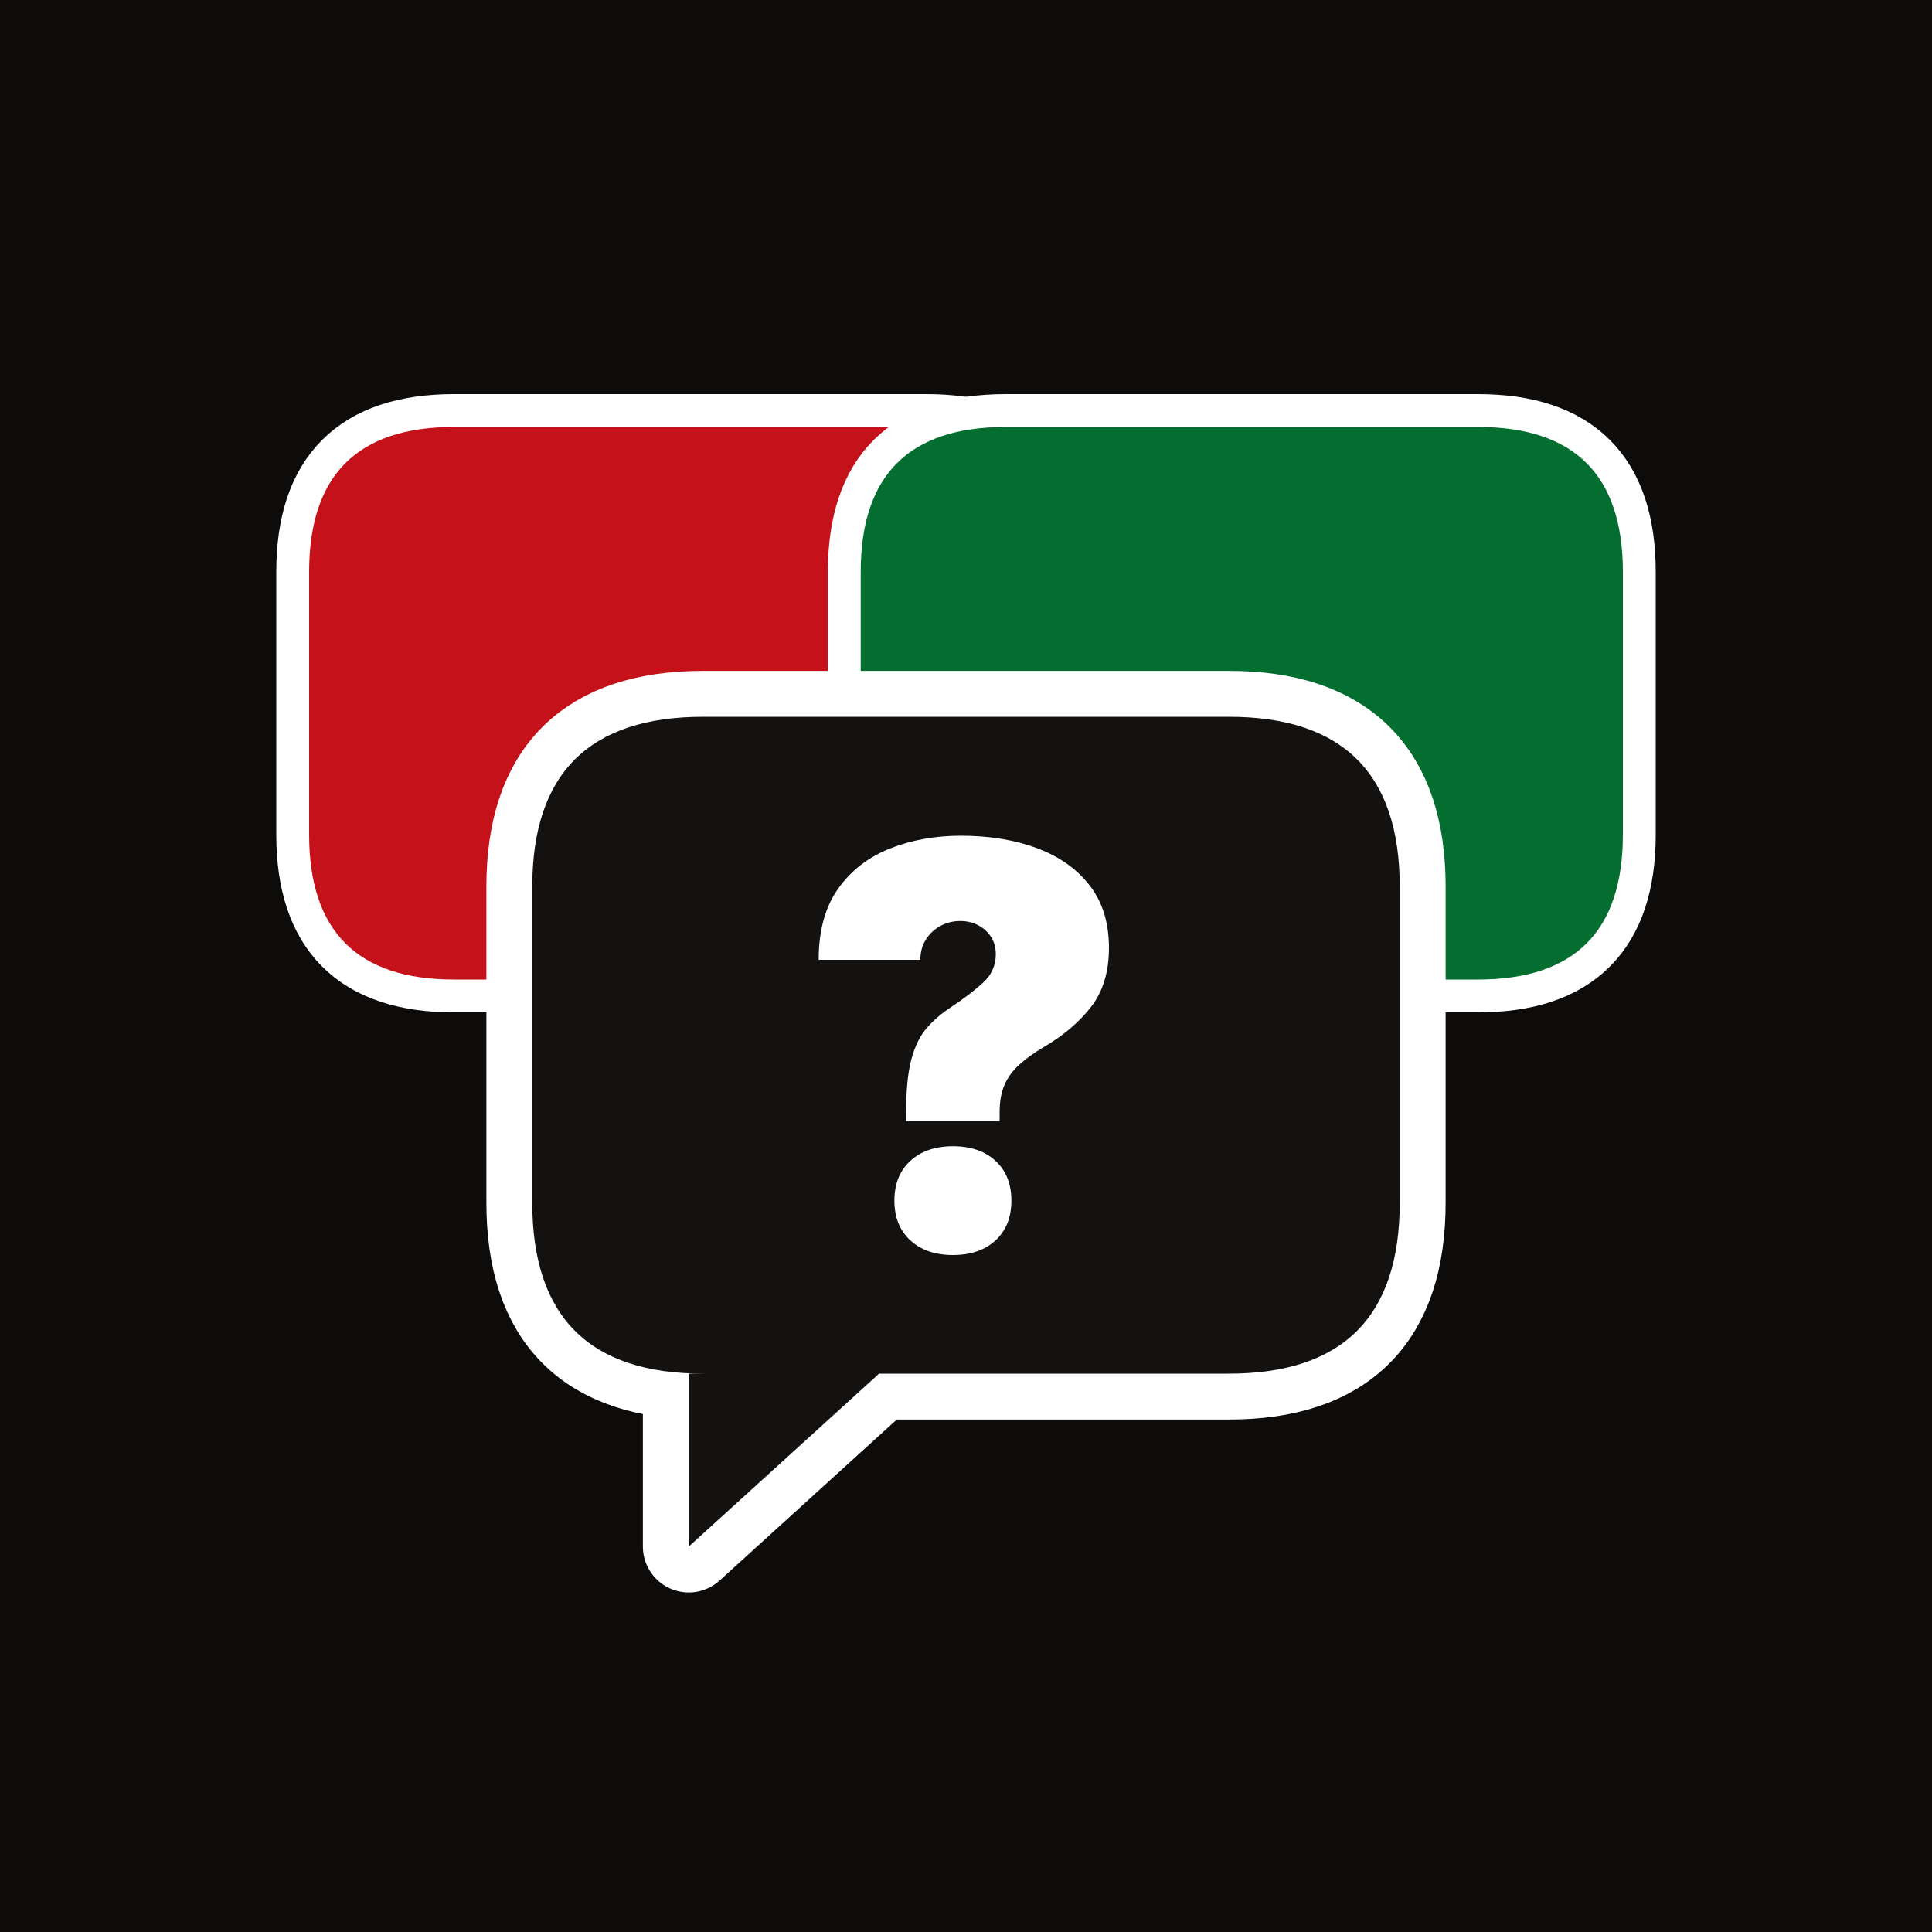
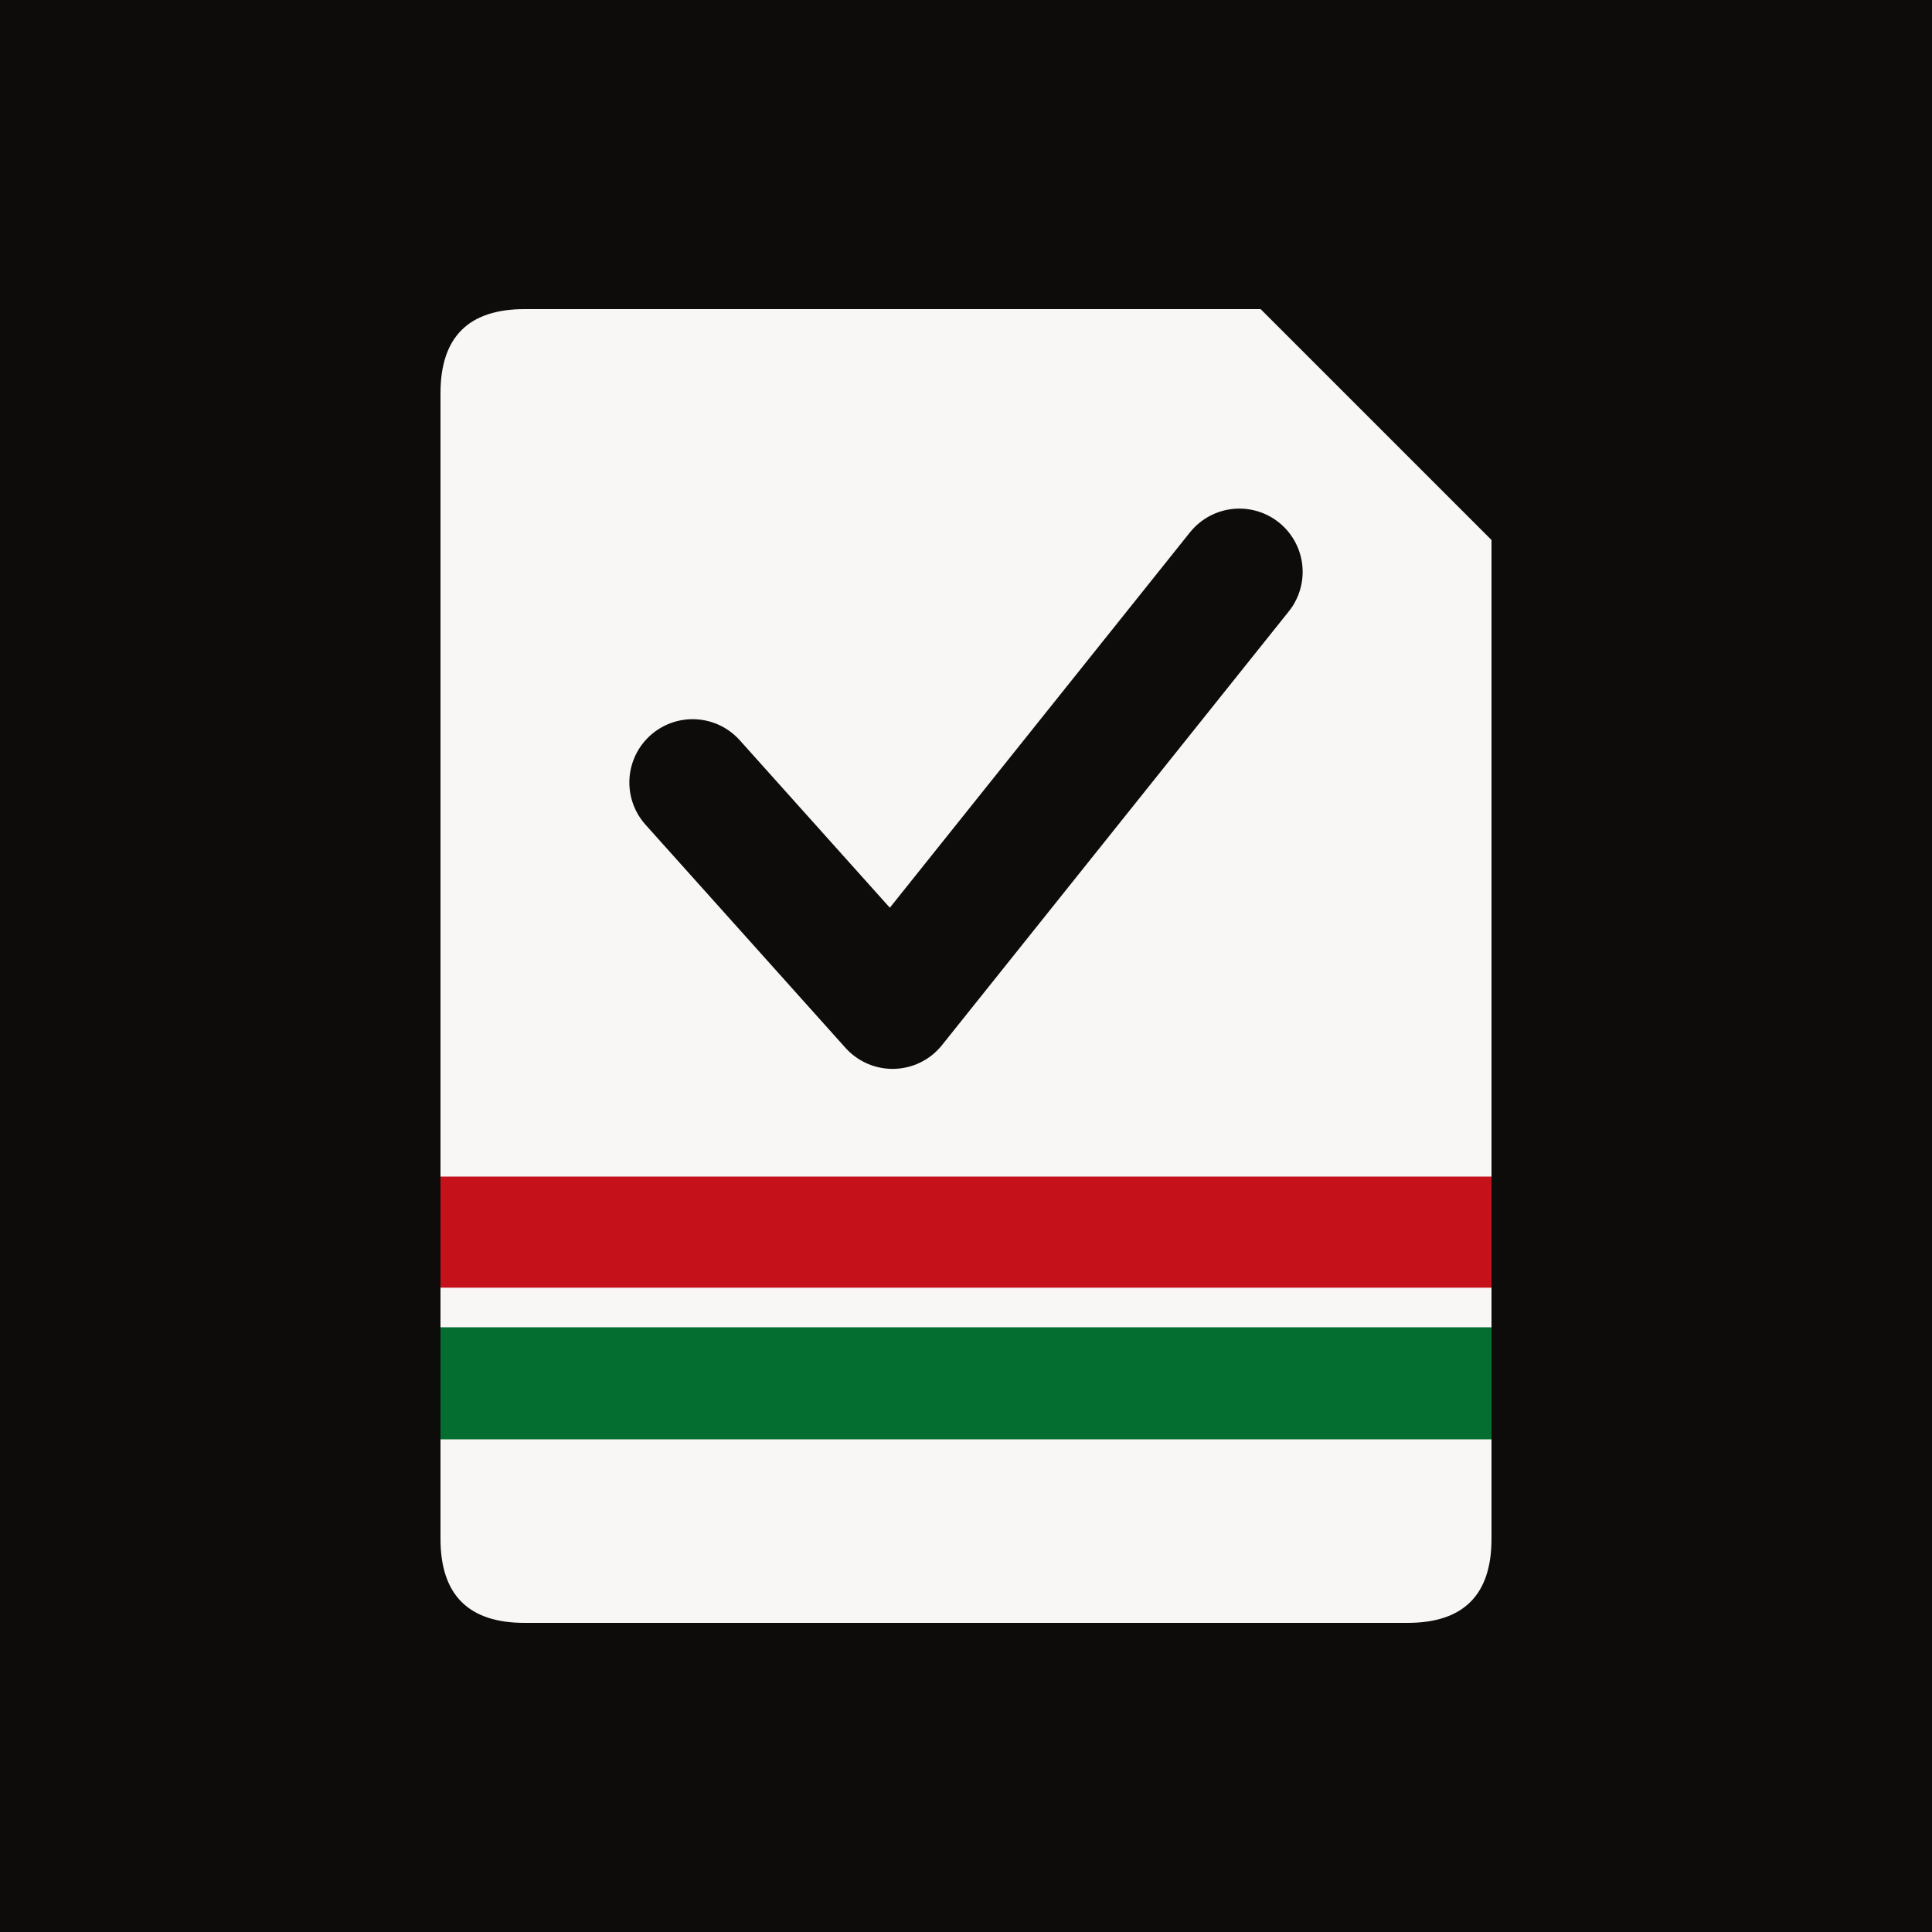
<svg xmlns="http://www.w3.org/2000/svg" viewBox="0 0 200 200" width="512" height="512">
  <rect width="200" height="200" fill="#0E0C0B" />
-   <path d="M47.0,44.2 H95.9 Q110.9,44.2 110.9,59.2 V86.4 Q110.9,101.4 95.9,101.4 H47.0 Q32.0,101.4 32.0,86.4 V59.2 Q32.0,44.2 47.0,44.2 Z" fill="#FFFFFF" stroke="#FFFFFF" stroke-width="6.8" stroke-linejoin="round" />
-   <path d="M47.0,44.2 H95.9 Q110.9,44.2 110.9,59.2 V86.4 Q110.9,101.4 95.9,101.4 H47.0 Q32.0,101.4 32.0,86.4 V59.2 Q32.0,44.2 47.0,44.2 Z" fill="#C4111A" />
-   <path d="M104.1,44.2 H153.0 Q168.0,44.2 168.0,59.2 V86.4 Q168.0,101.4 153.0,101.4 H104.1 Q89.1,101.4 89.1,86.4 V59.2 Q89.1,44.2 104.1,44.2 Z" fill="#FFFFFF" stroke="#FFFFFF" stroke-width="6.8" stroke-linejoin="round" />
-   <path d="M104.1,44.2 H153.0 Q168.0,44.2 168.0,59.2 V86.4 Q168.0,101.4 153.0,101.4 H104.1 Q89.1,101.4 89.1,86.4 V59.2 Q89.1,44.2 104.1,44.2 Z" fill="#046E30" />
-   <path d="M72.8,74.2 H127.2 Q144.9,74.2 144.9,91.8 V124.5 Q144.9,142.2 127.2,142.2 H91.0 L71.3,160.1 L71.3,142.2 H72.8 Q55.1,142.2 55.1,124.5 V91.8 Q55.1,74.2 72.8,74.2 Z" fill="#FFFFFF" stroke="#FFFFFF" stroke-width="9.5" stroke-linejoin="round" />
-   <path d="M72.8,74.2 H127.2 Q144.9,74.2 144.9,91.8 V124.5 Q144.9,142.2 127.2,142.2 H91.0 L71.3,160.1 L71.3,142.2 H72.8 Q55.1,142.2 55.1,124.5 V91.8 Q55.1,74.2 72.8,74.2 Z" fill="#141210" />
-   <path d="M93.803 116.054V115.092Q93.803 111.697 94.341 109.674Q94.879 107.651 95.925 106.434Q96.972 105.217 98.5 104.227Q100.453 102.925 101.768 101.723Q103.084 100.52 103.084 98.794Q103.084 97.747 102.589 96.983Q102.094 96.219 101.259 95.781Q100.424 95.342 99.406 95.342Q98.302 95.342 97.354 95.852Q96.406 96.361 95.841 97.266Q95.275 98.172 95.275 99.36H84.749Q84.749 94.833 86.758 92.003Q88.767 89.174 92.12 87.844Q95.473 86.514 99.462 86.514Q103.876 86.514 107.343 87.802Q110.809 89.089 112.804 91.664Q114.798 94.239 114.798 98.115Q114.798 101.878 112.917 104.269Q111.035 106.66 108.008 108.415Q106.536 109.292 105.518 110.211Q104.499 111.131 103.99 112.291Q103.48 113.451 103.48 115.092V116.054ZM98.642 129.919Q95.897 129.919 94.242 128.405Q92.587 126.891 92.587 124.288Q92.587 121.685 94.242 120.171Q95.897 118.658 98.642 118.658Q101.415 118.658 103.056 120.171Q104.697 121.685 104.697 124.288Q104.697 126.891 103.056 128.405Q101.415 129.919 98.642 129.919Z" fill="#FFFFFF" />
+   <path d="M54.3,32.0 H130.5 L154.4,55.9 V159.3 Q154.4,168.0 145.7,168.0 H54.3 Q45.6,168.0 45.6,159.3 V40.7 Q45.6,32.0 54.3,32.0 Z" fill="#F8F7F6" />
+   <rect x="45.6" y="117.7" width="108.8" height="11.6" fill="#F8F7F6" />
+   <rect x="45.6" y="121.8" width="108.8" height="11.6" fill="#C4111A" />
+   <rect x="45.6" y="133.3" width="108.8" height="11.6" fill="#F8F7F6" />
+   <rect x="45.6" y="137.4" width="108.8" height="11.6" fill="#046E30" />
+   <path d="M71.7,81.0 L92.4,104.1 L128.3,59.2" fill="none" stroke="#0E0C0B" stroke-width="13.1" stroke-linecap="round" stroke-linejoin="round" />
</svg>
